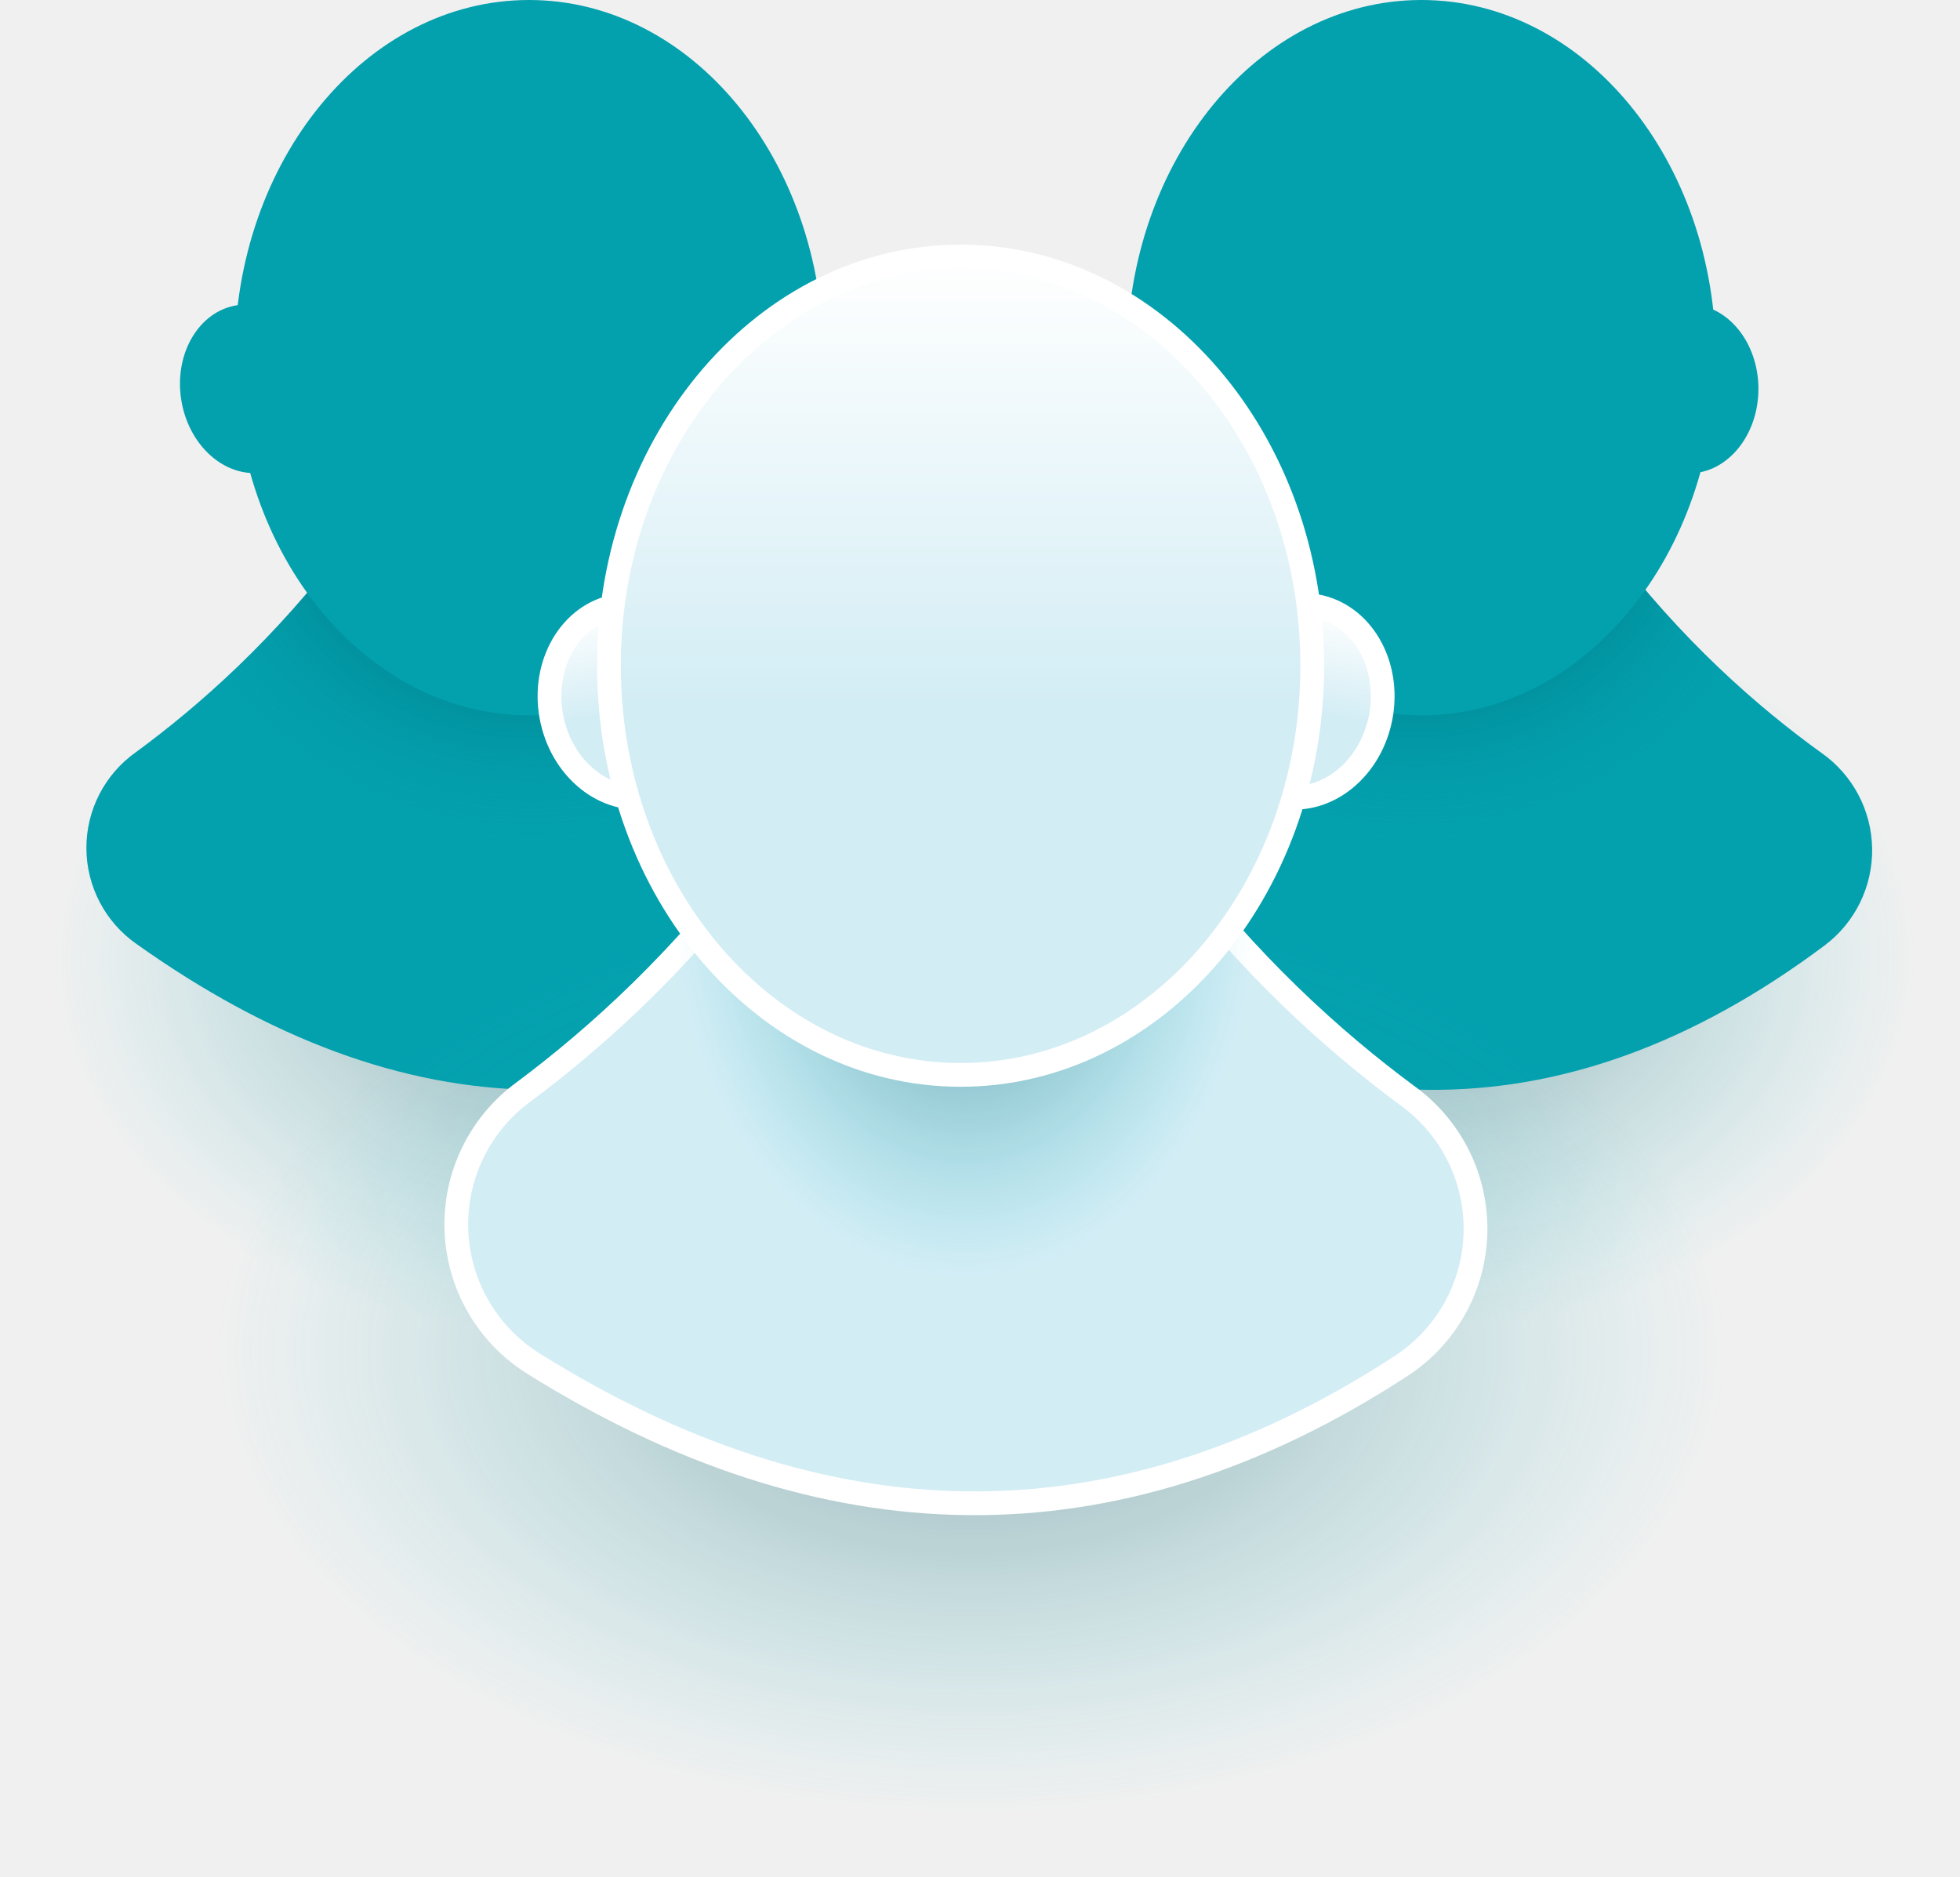
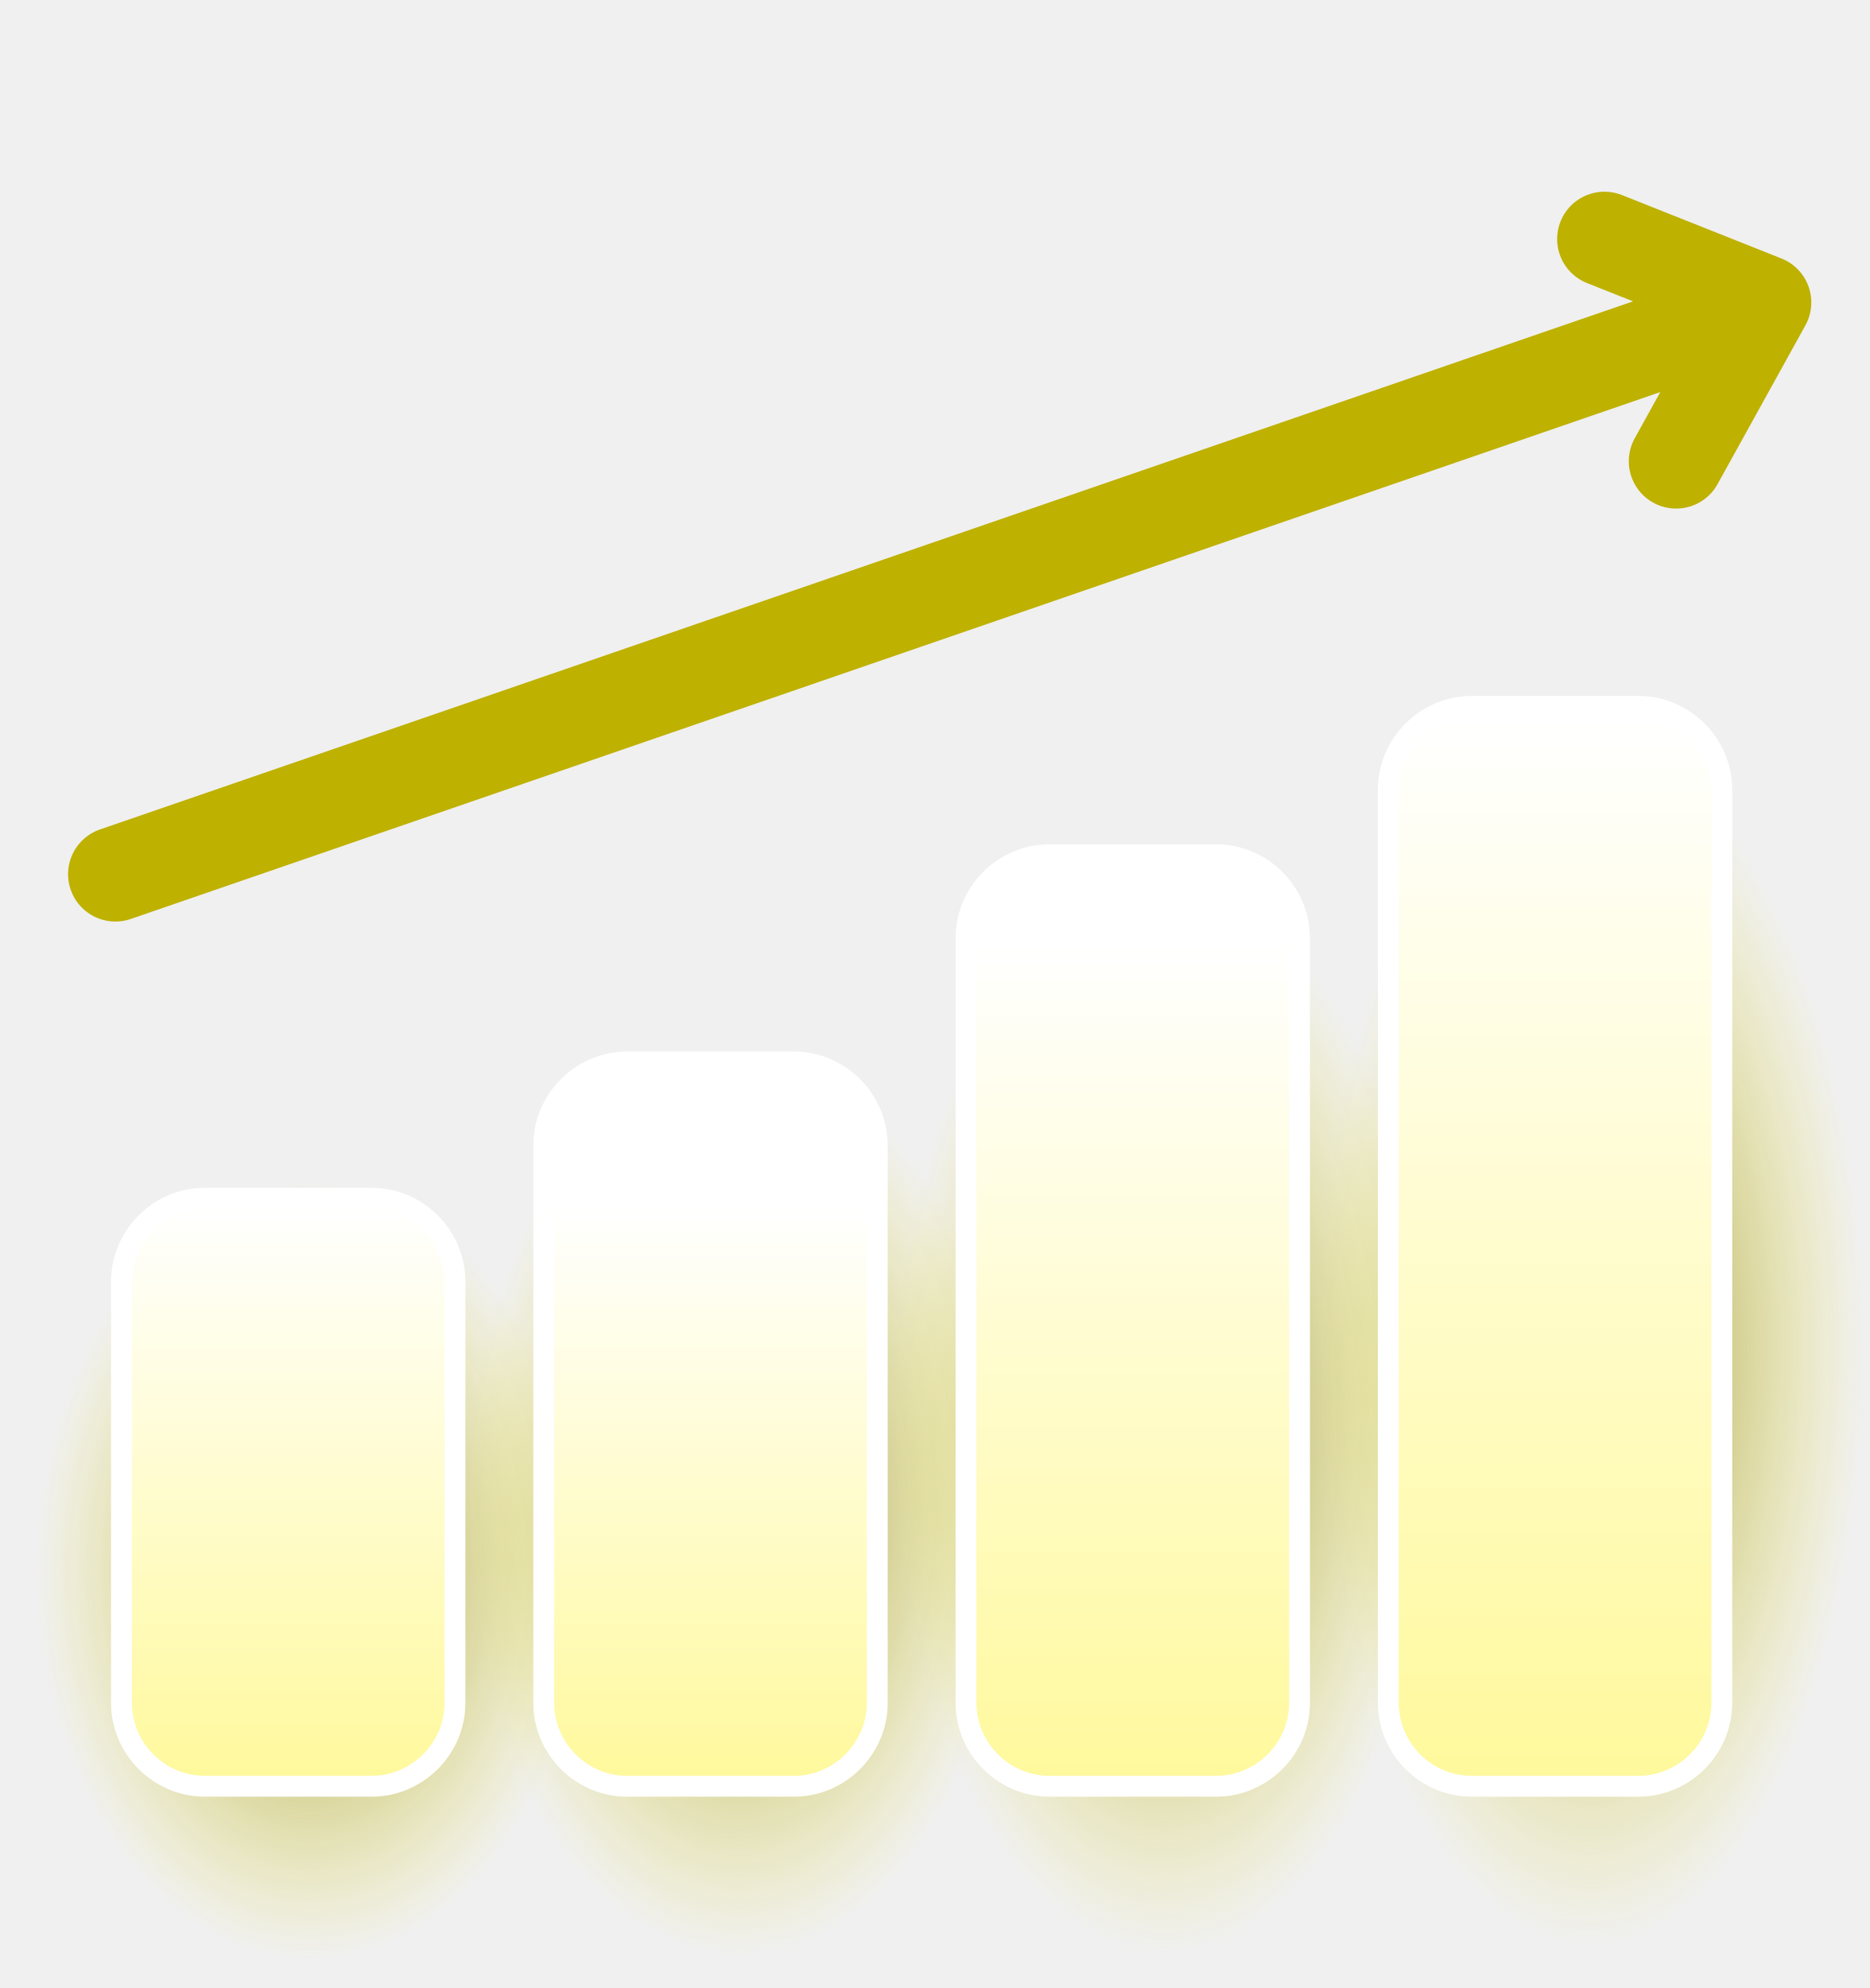
- <svg xmlns="http://www.w3.org/2000/svg" viewBox="0 0 165 158" xml:space="preserve" style="fill-rule:evenodd;clip-rule:evenodd;stroke-linecap:round;stroke-linejoin:round;stroke-miterlimit:1.5">
-   <g id="person1">
-     <path d="M45.622,35.618c30.103,-0 54.542,18.68 54.542,41.689c0,23.01 -24.439,41.69 -54.542,41.69c-30.103,0 -41.692,-18.744 -41.692,-41.753c0,-23.009 11.589,-41.626 41.692,-41.626Z" style="fill:url(#_Radial1);" />
-     <path d="M78.299,63.439c2.605,1.829 4.177,4.795 4.229,7.978c0.052,3.183 -1.422,6.198 -3.967,8.111c-22.346,16.745 -44.696,15.836 -67.046,-0.048c-2.644,-1.835 -4.228,-4.844 -4.242,-8.064c-0.015,-3.219 1.542,-6.242 4.171,-8.101c10.616,-7.784 25.846,-22.829 32.377,-48.625c-0,-0 0.314,-7.546 0.899,-4.207c0.585,-3.339 0.899,4.207 0.899,4.207c6.584,26.005 22.008,41.084 32.68,48.749Z" style="fill:rgb(3,160,174);" />
-     <path d="M78.299,63.439c2.605,1.829 4.177,4.795 4.229,7.978c0.052,3.183 -1.422,6.198 -3.967,8.111c-22.346,16.745 -44.696,15.836 -67.046,-0.048c-2.644,-1.835 -4.228,-4.844 -4.242,-8.064c-0.015,-3.219 1.542,-6.242 4.171,-8.101c10.616,-7.784 25.846,-22.829 32.377,-48.625c-0,-0 0.314,-7.546 0.899,-4.207c0.585,-3.339 0.899,4.207 0.899,4.207c6.584,26.005 22.008,41.084 32.68,48.749Z" style="fill:url(#_Radial2);" />
-     <path d="M19.95,25.696c3.197,-0.498 6.284,2.249 6.889,6.132c0.605,3.883 -1.499,7.44 -4.696,7.939c-3.197,0.498 -6.283,-2.25 -6.889,-6.133c-0.605,-3.882 1.499,-7.439 4.696,-7.938Z" style="fill:rgb(3,160,174);" />
-     <ellipse cx="67.991" cy="32.731" rx="5.862" ry="7.12" style="fill:none;" />
-     <ellipse cx="44.537" cy="30.109" rx="24.79" ry="30.109" style="fill:rgb(3,160,174);" />
+ <svg xmlns="http://www.w3.org/2000/svg" viewBox="0 0 158 168" xml:space="preserve" style="fill-rule:evenodd;clip-rule:evenodd;stroke-linejoin:round;stroke-miterlimit:2">
+   <g id="bars">
+     <g id="shadows">
+       <path d="M49.979,108.521c0,-6.516 -5.291,-11.807 -11.807,-11.807l-23.614,0c-6.517,0 -11.807,5.291 -11.807,11.807l0,47.345c0,6.517 5.29,11.807 11.807,11.807l23.614,0c6.516,0 11.807,-5.29 11.807,-11.807l0,-47.345Z" style="fill:url(#_craftRadial91);" />
+       <path d="M86.228,99.274c-0,-7.535 -5.291,-13.653 -11.807,-13.653l-23.614,0c-6.517,0 -11.807,6.118 -11.807,13.653l-0,54.746c-0,7.536 5.29,13.653 11.807,13.653l23.614,-0c6.516,-0 11.807,-6.117 11.807,-13.653l-0,-54.746Z" style="fill:url(#_craftRadial92);" />
+       <path d="M122.218,87.016c-0,-8.885 -5.291,-16.1 -11.807,-16.1l-23.614,0c-6.517,0 -11.807,7.215 -11.807,16.1l-0,64.557c-0,8.887 5.29,16.1 11.807,16.1l23.614,0c6.516,0 11.807,-7.213 11.807,-16.1l-0,-64.557Z" style="fill:url(#_craftRadial93);" />
+       <path d="M158.15,76.332c-0,-10.062 -5.291,-18.232 -11.807,-18.232l-23.614,0c-6.517,0 -11.807,8.17 -11.807,18.232l-0,73.109c-0,10.063 5.29,18.232 11.807,18.232l23.614,-0c6.516,-0 11.807,-8.169 11.807,-18.232l-0,-73.109Z" style="fill:url(#_craftRadial94);" />
+     </g>
+     <path d="M74.148,96.789c-0.002,-3.865 -3.182,-7.046 -7.048,-7.047l-14.096,-0c-3.866,0.001 -7.046,3.182 -7.048,7.047l0,47.116c0.002,3.866 3.182,7.046 7.048,7.048l14.096,0c3.866,-0.002 7.046,-3.182 7.048,-7.048l-0,-47.116Z" style="fill:url(#_craftLinear95);stroke:white;stroke-width:1.76px;" />
+     <path d="M38.456,108.305c-0.001,-3.866 -3.182,-7.046 -7.047,-7.048l-14.097,0c-3.865,0.002 -7.046,3.182 -7.047,7.048l-0,35.6c0.001,3.866 3.182,7.046 7.047,7.048l14.097,0c3.865,-0.002 7.046,-3.182 7.047,-7.048l0,-35.6Z" style="fill:url(#_craftLinear96);stroke:white;stroke-width:1.76px;" />
+     <path d="M109.84,79.279c-0.002,-3.866 -3.183,-7.046 -7.048,-7.048l-14.096,0c-3.866,0.002 -7.046,3.182 -7.048,7.048l-0,64.626c0.002,3.866 3.182,7.046 7.048,7.048l14.096,0c3.865,-0.002 7.046,-3.182 7.048,-7.048l-0,-64.626Z" style="fill:url(#_craftLinear97);stroke:white;stroke-width:1.76px;" />
+     <path d="M145.53,66.742c-0.001,-3.866 -3.182,-7.046 -7.047,-7.048l-14.096,0c-3.865,0.002 -7.046,3.182 -7.047,7.048l-0,77.163c0.001,3.866 3.182,7.046 7.047,7.048l14.096,0c3.865,-0.002 7.046,-3.182 7.047,-7.048l0,-77.163Z" style="fill:url(#_craftLinear98);stroke:white;stroke-width:1.76px;" />
  </g>
-   <g id="person2">
-     <path d="M120.743,35.618c30.103,-0 41.214,18.68 41.214,41.689c0,23.01 -11.111,41.69 -41.214,41.69c-30.103,0 -54.542,-18.68 -54.542,-41.69c-0,-23.009 24.439,-41.689 54.542,-41.689Z" style="fill:url(#_Radial3);" />
-     <path d="M153.353,63.39c2.621,1.844 4.202,4.832 4.251,8.037c0.049,3.204 -1.439,6.239 -4.003,8.162c-22.29,16.661 -44.584,15.758 -66.878,-0.047c-2.666,-1.844 -4.264,-4.873 -4.282,-8.114c-0.018,-3.242 1.547,-6.288 4.192,-8.162c10.613,-7.799 25.792,-22.835 32.309,-48.576c-0,-0 0.314,-7.546 0.899,-4.207c0.585,-3.339 0.899,4.207 0.899,4.207c6.57,25.951 21.943,41.021 32.613,48.7Z" style="fill:rgb(3,160,174);" />
-     <path d="M153.353,63.39c2.621,1.844 4.202,4.832 4.251,8.037c0.049,3.204 -1.439,6.239 -4.003,8.162c-22.29,16.661 -44.584,15.758 -66.878,-0.047c-2.666,-1.844 -4.264,-4.873 -4.282,-8.114c-0.018,-3.242 1.547,-6.288 4.192,-8.162c10.613,-7.799 25.792,-22.835 32.309,-48.576c-0,-0 0.314,-7.546 0.899,-4.207c0.585,-3.339 0.899,4.207 0.899,4.207c6.57,25.951 21.943,41.021 32.613,48.7Z" style="fill:url(#_Radial4);" />
-     <ellipse cx="96.168" cy="32.731" rx="5.862" ry="7.12" style="fill:rgb(3,160,174);" />
-     <ellipse cx="142.168" cy="32.731" rx="5.862" ry="7.12" style="fill:rgb(3,160,174);" />
-     <path d="M144.26,25.704c3.193,0.521 5.271,4.093 4.638,7.972c-0.633,3.878 -3.739,6.604 -6.933,6.083c-3.193,-0.522 -5.271,-4.094 -4.638,-7.972c0.633,-3.879 3.739,-6.604 6.933,-6.083Z" style="fill:none;" />
-     <ellipse cx="119.658" cy="30.109" rx="24.79" ry="30.109" style="fill:rgb(3,160,174);" />
-   </g>
-   <g id="person3">
-     <ellipse cx="82.163" cy="110.033" rx="77.933" ry="47.694" style="fill:url(#_Radial5);" />
-     <path d="M118.476,92.233c3.696,2.658 5.842,6.969 5.736,11.521c-0.107,4.552 -2.453,8.757 -6.27,11.239c-24.333,15.855 -48.677,15.01 -73.021,-0.197c-3.899,-2.43 -6.335,-6.639 -6.5,-11.231c-0.164,-4.591 1.964,-8.964 5.68,-11.667c12.484,-9.313 28.672,-26.109 35.911,-53.5c0,-0 0.375,-8.633 1.074,-4.813c0.698,-3.82 1.073,4.813 1.073,4.813c7.321,27.701 23.794,44.565 36.317,53.835Z" style="fill:url(#_Linear6);stroke:white;stroke-width:2px;" />
-     <ellipse cx="81.403" cy="72.154" rx="33.499" ry="43.778" style="fill:url(#_Radial7);" />
-     <path d="M51.846,51.023c3.801,-0.69 7.539,2.342 8.341,6.766c0.802,4.423 -1.633,8.574 -5.435,9.264c-3.802,0.689 -7.54,-2.343 -8.342,-6.766c-0.802,-4.424 1.634,-8.575 5.436,-9.264Z" style="fill:url(#_Linear8);stroke:white;stroke-width:2px;" />
-     <path d="M110.804,51.021c3.803,0.685 6.243,4.833 5.446,9.258c-0.798,4.424 -4.532,7.46 -8.335,6.775c-3.802,-0.685 -6.242,-4.833 -5.445,-9.258c0.797,-4.424 4.531,-7.46 8.334,-6.775Z" style="fill:url(#_Linear9);stroke:white;stroke-width:2px;" />
-     <ellipse cx="80.867" cy="56.038" rx="29.604" ry="34.445" style="fill:url(#_Linear10);stroke:white;stroke-width:2px;" />
-   </g>
+   <path d="M135.611,20.201l13.482,5.36l-7.425,13.417" style="fill:none;stroke:#BEB100;stroke-width:8px;stroke-linecap:round;" />
+   <path d="M9.754,73.876l137.272,-47.28" style="fill:none;stroke:#BEB100;stroke-width:8px;stroke-linecap:round;" />
  <defs>
-     <radialGradient id="_Radial1" cx="0" cy="0" r="1" gradientUnits="userSpaceOnUse" gradientTransform="matrix(40.7085,-0.18457,0.141077,31.1156,45.3677,80.5547)">
-       <stop offset="0" style="stop-color:rgb(1,58,64);stop-opacity:0.4" />
-       <stop offset="1" style="stop-color:rgb(26,193,210);stop-opacity:0" />
+     <radialGradient id="_craftRadial91" cx="0" cy="0" r="1" gradientUnits="userSpaceOnUse" gradientTransform="matrix(23.1947,0,0,32.885,26.255,132.801)">
+       <stop offset="0" style="stop-color:#615900;stop-opacity:0.8" />
+       <stop offset="1" style="stop-color:#E8DC00;stop-opacity:0" />
    </radialGradient>
-     <radialGradient id="_Radial2" cx="0" cy="0" r="1" gradientUnits="userSpaceOnUse" gradientTransform="matrix(32.8094,0,0,30.1217,44.6727,40.864)">
-       <stop offset="0" style="stop-color:rgb(1,58,64);stop-opacity:0.4" />
-       <stop offset="0.52" style="stop-color:rgb(1,82,90);stop-opacity:0.31" />
-       <stop offset="1" style="stop-color:rgb(3,160,174);stop-opacity:0" />
+     <radialGradient id="_craftRadial92" cx="0" cy="0" r="1" gradientUnits="userSpaceOnUse" gradientTransform="matrix(23.1947,0,0,38.0257,62.5039,127.35)">
+       <stop offset="0" style="stop-color:#615900;stop-opacity:0.8" />
+       <stop offset="1" style="stop-color:#E8DC00;stop-opacity:0" />
    </radialGradient>
-     <radialGradient id="_Radial3" cx="0" cy="0" r="1" gradientUnits="userSpaceOnUse" gradientTransform="matrix(40.8061,0,0,31.1902,120.489,80.5547)">
-       <stop offset="0" style="stop-color:rgb(1,58,64);stop-opacity:0.4" />
-       <stop offset="1" style="stop-color:rgb(26,193,210);stop-opacity:0" />
+     <radialGradient id="_craftRadial93" cx="0" cy="0" r="1" gradientUnits="userSpaceOnUse" gradientTransform="matrix(23.1947,0,0,44.8407,98.4938,120.123)">
+       <stop offset="0" style="stop-color:#615900;stop-opacity:0.8" />
+       <stop offset="1" style="stop-color:#E8DC00;stop-opacity:0" />
    </radialGradient>
-     <radialGradient id="_Radial4" cx="0" cy="0" r="1" gradientUnits="userSpaceOnUse" gradientTransform="matrix(32.8094,0,0,30.1217,119.091,40.8197)">
-       <stop offset="0" style="stop-color:rgb(1,58,64);stop-opacity:0.4" />
-       <stop offset="0.52" style="stop-color:rgb(1,82,90);stop-opacity:0.31" />
-       <stop offset="1" style="stop-color:rgb(3,160,174);stop-opacity:0" />
+     <radialGradient id="_craftRadial94" cx="0" cy="0" r="1" gradientUnits="userSpaceOnUse" gradientTransform="matrix(23.1947,0,0,50.7801,134.426,113.825)">
+       <stop offset="0" style="stop-color:#615900;stop-opacity:0.8" />
+       <stop offset="1" style="stop-color:#E8DC00;stop-opacity:0" />
    </radialGradient>
-     <radialGradient id="_Radial5" cx="0" cy="0" r="1" gradientUnits="userSpaceOnUse" gradientTransform="matrix(63.5457,0,-1.26218e-29,38.8887,81.8,113.748)">
-       <stop offset="0" style="stop-color:rgb(1,58,64);stop-opacity:0.4" />
-       <stop offset="1" style="stop-color:rgb(26,193,210);stop-opacity:0" />
-     </radialGradient>
-     <linearGradient id="_Linear6" x1="0" y1="0" x2="1" y2="0" gradientUnits="userSpaceOnUse" gradientTransform="matrix(2.62266e-15,43.6842,-42.8313,2.67488e-15,119.288,21.5413)">
+     <linearGradient id="_craftLinear95" x1="0" y1="0" x2="1" y2="0" gradientUnits="userSpaceOnUse" gradientTransform="matrix(-7.73583e-15,48.1048,-48.1048,-7.73583e-15,61.751,101.809)">
      <stop offset="0" style="stop-color:white;stop-opacity:1" />
-       <stop offset="1" style="stop-color:rgb(211,237,245);stop-opacity:1" />
+       <stop offset="1" style="stop-color:#FFF99E;stop-opacity:1" />
    </linearGradient>
-     <radialGradient id="_Radial7" cx="0" cy="0" r="1" gradientUnits="userSpaceOnUse" gradientTransform="matrix(24.577,0,1.29117e-14,32.1183,81.2473,75.5641)">
-       <stop offset="0" style="stop-color:rgb(1,58,64);stop-opacity:0.6" />
-       <stop offset="1" style="stop-color:rgb(26,193,210);stop-opacity:0" />
-     </radialGradient>
-     <linearGradient id="_Linear8" x1="0" y1="0" x2="1" y2="0" gradientUnits="userSpaceOnUse" gradientTransform="matrix(1.58476,8.74054,-7.51206,1.36202,51.8455,51.0226)">
+     <linearGradient id="_craftLinear96" x1="0" y1="0" x2="1" y2="0" gradientUnits="userSpaceOnUse" gradientTransform="matrix(-7.73583e-15,48.1048,-48.1048,-7.73583e-15,26.0593,101.809)">
      <stop offset="0" style="stop-color:white;stop-opacity:1" />
-       <stop offset="1" style="stop-color:rgb(211,237,245);stop-opacity:1" />
+       <stop offset="1" style="stop-color:#FFF99E;stop-opacity:1" />
    </linearGradient>
-     <linearGradient id="_Linear9" x1="0" y1="0" x2="1" y2="0" gradientUnits="userSpaceOnUse" gradientTransform="matrix(-1.57502,8.74231,-7.51358,-1.35365,110.804,51.021)">
+     <linearGradient id="_craftLinear97" x1="0" y1="0" x2="1" y2="0" gradientUnits="userSpaceOnUse" gradientTransform="matrix(4.3146e-15,70.4627,-70.4627,4.3146e-15,97.4426,79.4506)">
      <stop offset="0" style="stop-color:white;stop-opacity:1" />
-       <stop offset="1" style="stop-color:rgb(211,237,245);stop-opacity:1" />
+       <stop offset="1" style="stop-color:#FFF99E;stop-opacity:1" />
    </linearGradient>
-     <linearGradient id="_Linear10" x1="0" y1="0" x2="1" y2="0" gradientUnits="userSpaceOnUse" gradientTransform="matrix(1.89374e-14,37.5634,-32.2838,2.30009e-15,80.8672,21.5924)">
+     <linearGradient id="_craftLinear98" x1="0" y1="0" x2="1" y2="0" gradientUnits="userSpaceOnUse" gradientTransform="matrix(-1.42056e-14,88.3367,-88.3367,-1.42056e-14,133.134,60.7066)">
      <stop offset="0" style="stop-color:white;stop-opacity:1" />
-       <stop offset="1" style="stop-color:rgb(211,237,245);stop-opacity:1" />
+       <stop offset="1" style="stop-color:#FFF99E;stop-opacity:1" />
    </linearGradient>
  </defs>
-   <style type="text/css">
-         #person1,
-         #person2,
-         #person3 {
-             transform-box: fill-box;
-             transform-origin: center;
+   <style>
+         #bars path,
+         svg:hover #bars #shadows path {
+             transform: scaleY(1);
+             transition: all 0.5s ease;
+             transform-origin: center 90%;
        }
-         #person1,
-         #person2,
-         #person3 {
-             transform: translateX(0);
-             transition: 0.5s ease-in;
+         svg:hover #bars path {
+             transform: scaleY(1.1); 
+             transition: all 0.5s ease;
        }
-         svg:hover #person1 {
-             transform: translateX(10px);
+         svg:hover #bars #shadows path {
+             transform: scale(0.9); 
+             transition: all 0.5s ease;
        }
-         svg:hover #person2 {
-             transform: translateX(-10px);
-         }
-         svg:hover #person3 {
-             transform: scale(0.95);
-         }
-     </style>
+    </style>
</svg>
